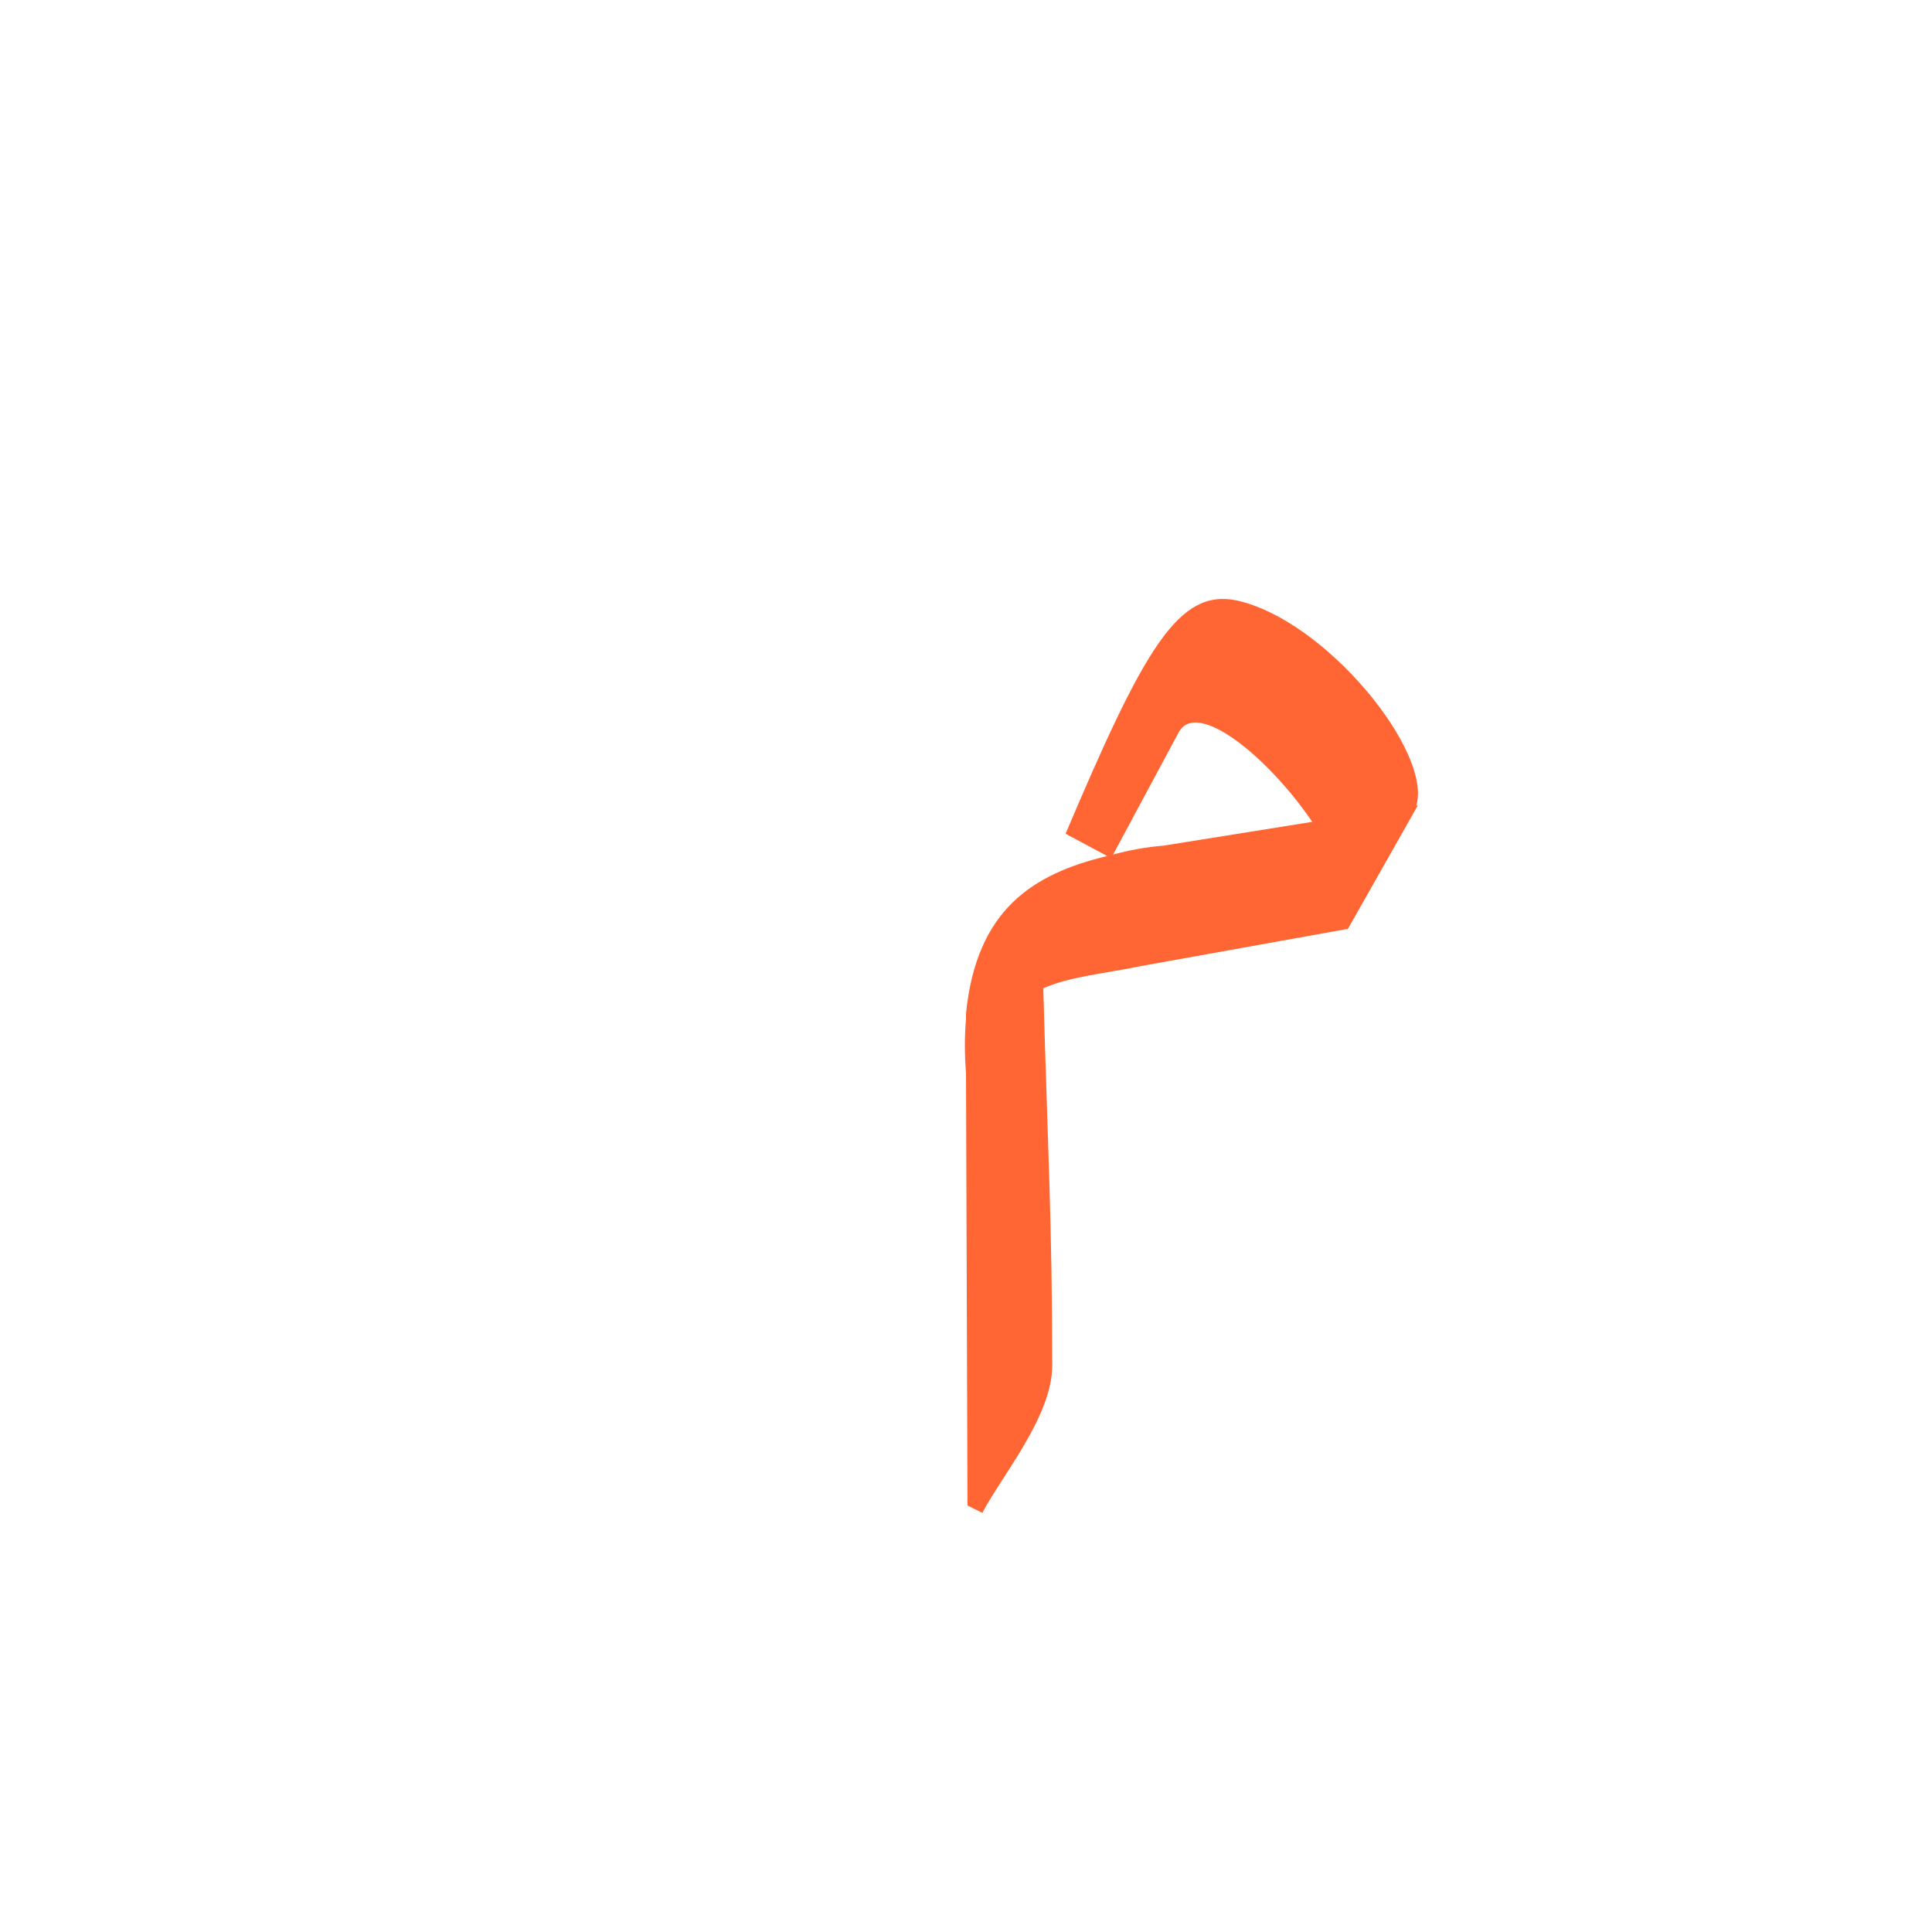
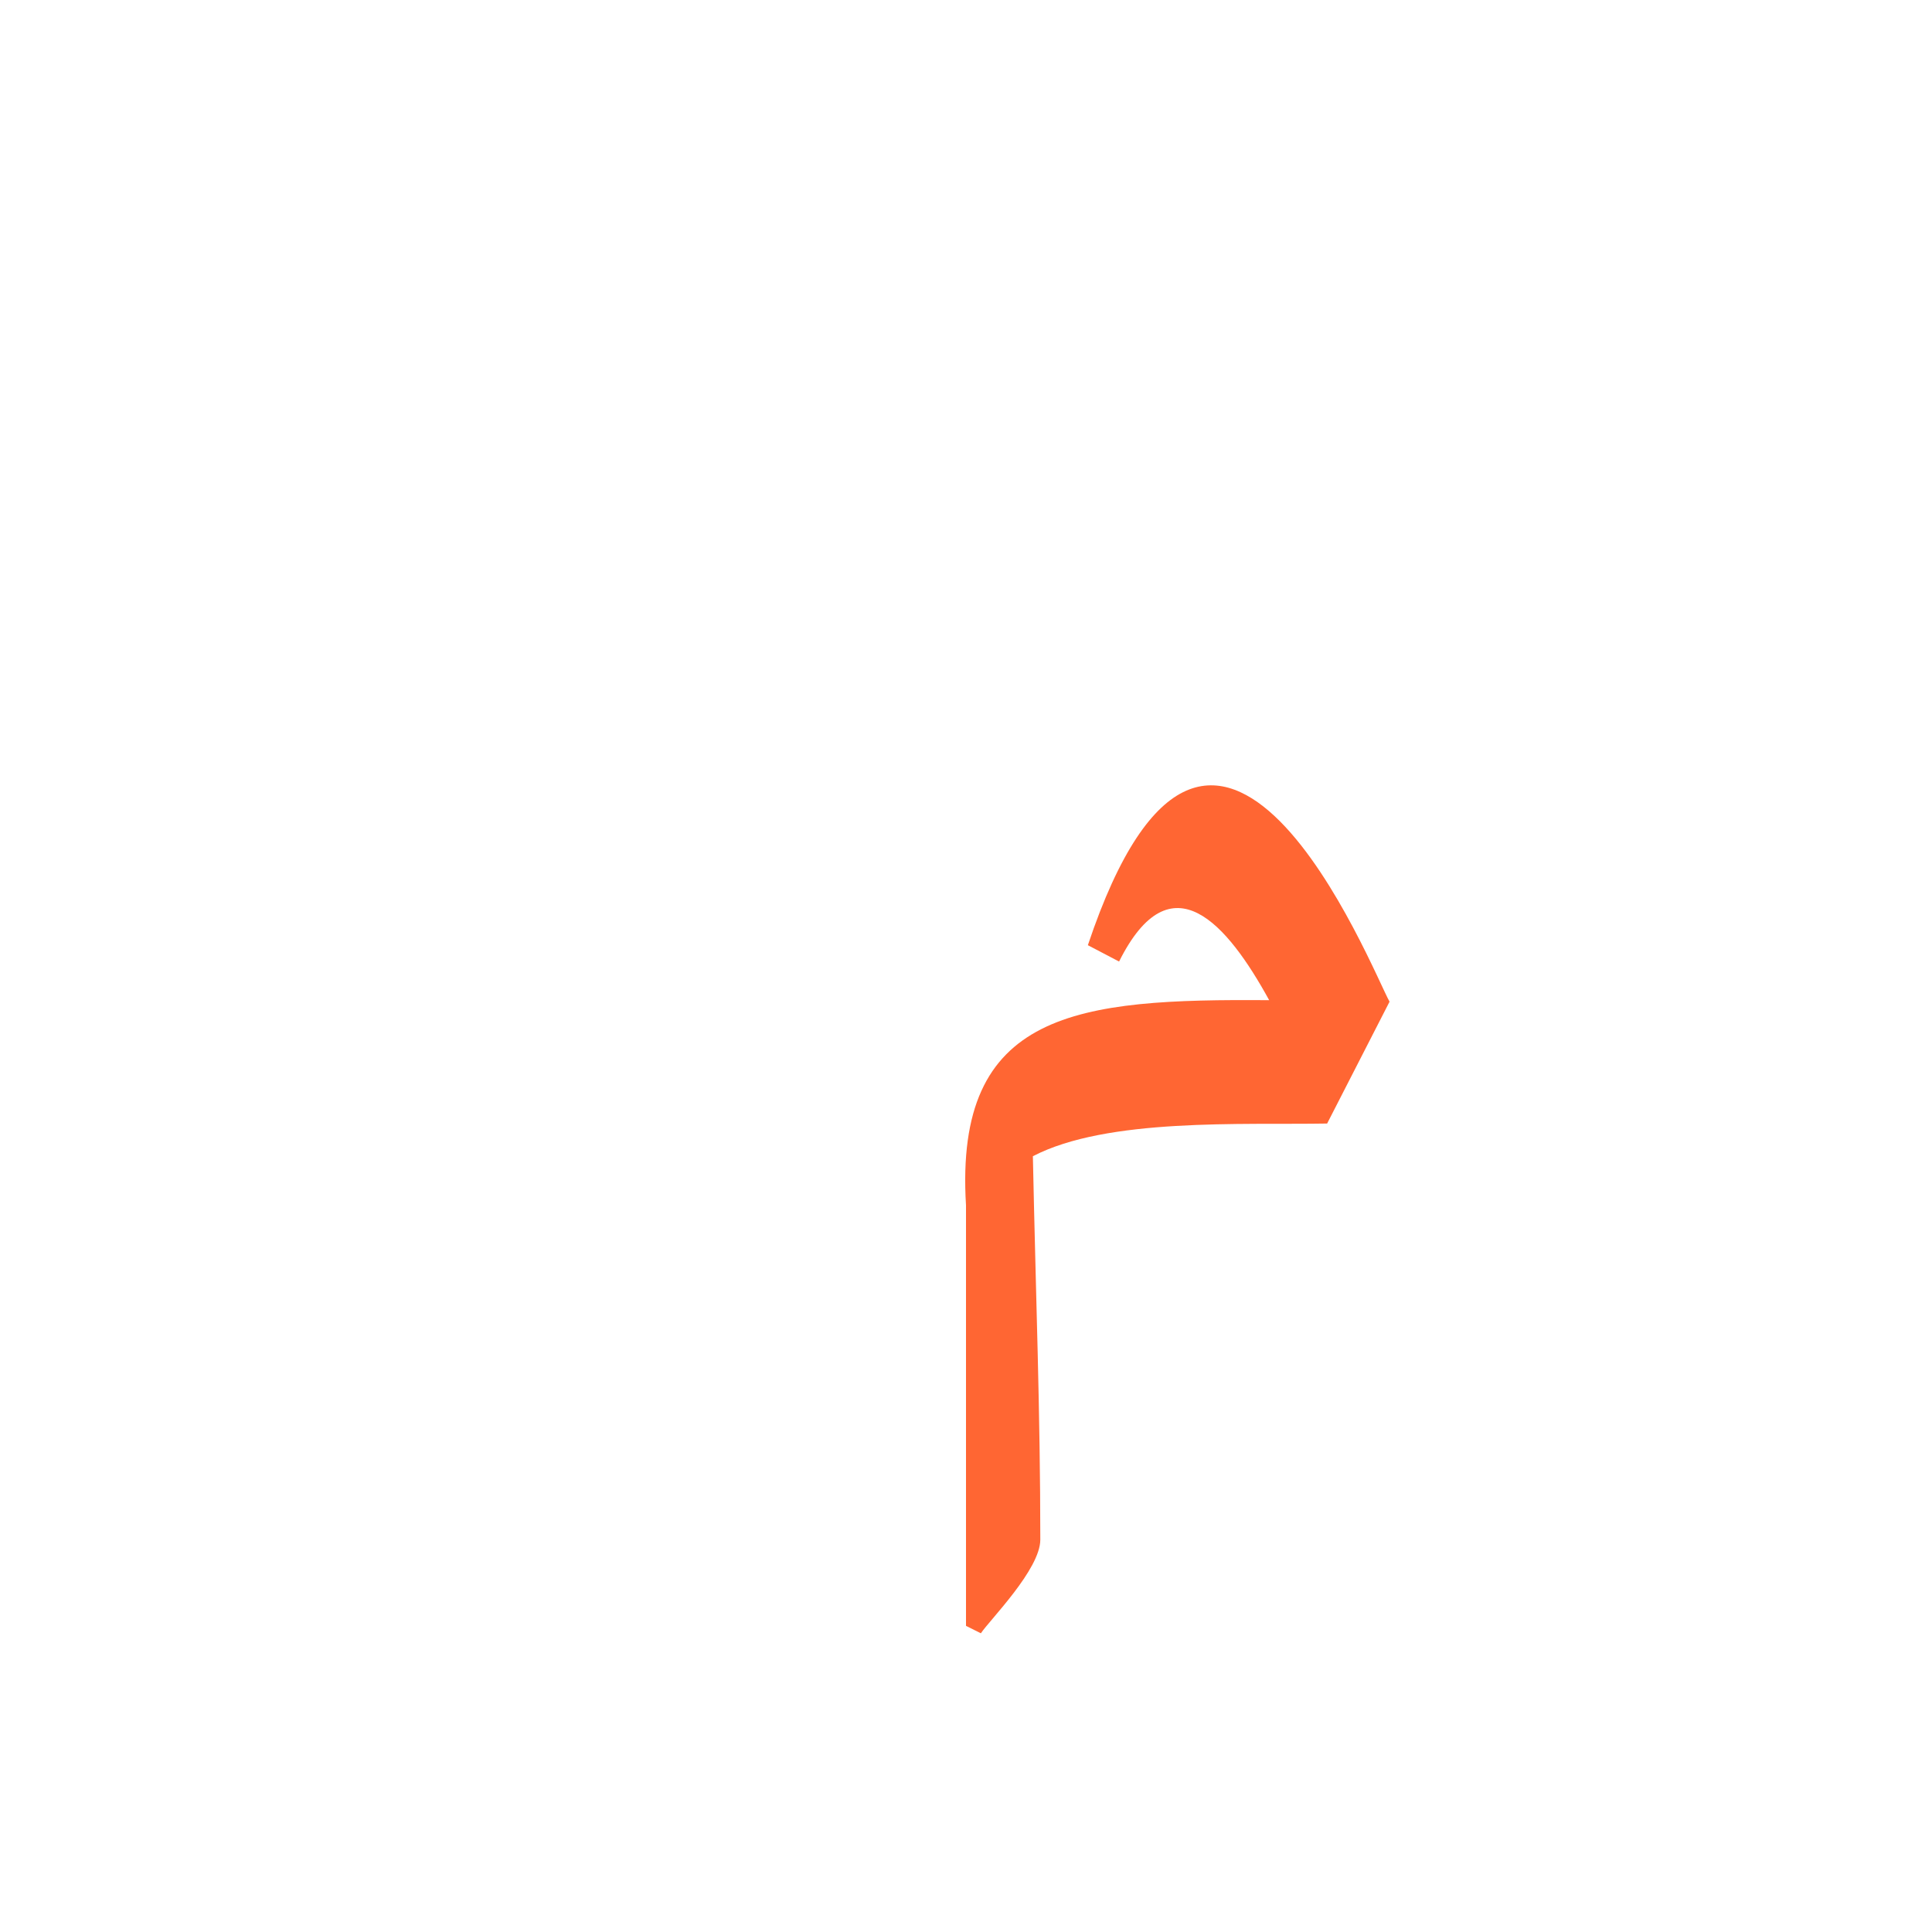
<svg xmlns="http://www.w3.org/2000/svg" xml:space="preserve" width="1300px" height="1300px" version="1.0" style="shape-rendering:geometricPrecision; text-rendering:geometricPrecision; image-rendering:optimizeQuality; fill-rule:evenodd; clip-rule:evenodd" viewBox="0 0 1300 1056">
  <defs>
    <style type="text/css">
   
+     .fil1 {fill:red;fill-opacity:0.502}
    .fil0 {fill:#FF6633}
   
  </style>
  </defs>
-   <g id="_100:master">
-     <path class="fil0" d="M907 503l0 0c-1,0 -1,1 0,0l-139 25c-24,5 -48,7 -66,15 3,107 6,158 6,254 0,34 -34,74 -47,99l-10 -5 -1 -291c0,0 0,0 0,0 -1,-13 -1,-25 0,-36l0 -3 0 -1c7,-70 45,-94 95,-106l-28 -15c53,-125 76,-165 115,-157 60,13 132,102 121,138l1 0 -47 83zm-158 -50c11,-3 22,-5 34,-6l100 -16c-30,-44 -78,-83 -90,-60l-44 82z" />
+   <g id="_100:master" visibility="hidden">
+     <path class="fil0" d="M907 503l-139 25c-59,11 -108,10 -111,92 0,1 -7,-21 -7,-20 -7,-122 55,-141 133,-153l171 -27 -47 83z" />
+     <path class="fil1" d="M747 455l-30 -16c53,-125 76,-165 115,-157 60,13 133,103 121,139l-47 82c15,-50 -94,-168 -113,-132l-46 84z" />
+     <path class="fil1" d="M650 561l51 -41c3,123 7,175 7,277 0,34 -34,74 -47,99l-10 -5 -1 -330z" />
+   </g>
+   <g id="Layer_x0020_1">
+     <path class="fil0" d="M893 634c-57,1 -148,-4 -198,22 2,96 5,172 5,258 0,20 -34,54 -40,63l-10 -5 0 -283c-8,-131 75,-139 204,-138 -28,-51 -66,-96 -101,-26l-21 -11c85,-254 192,19 203,38l-42 82z" />
  </g>
</svg>
